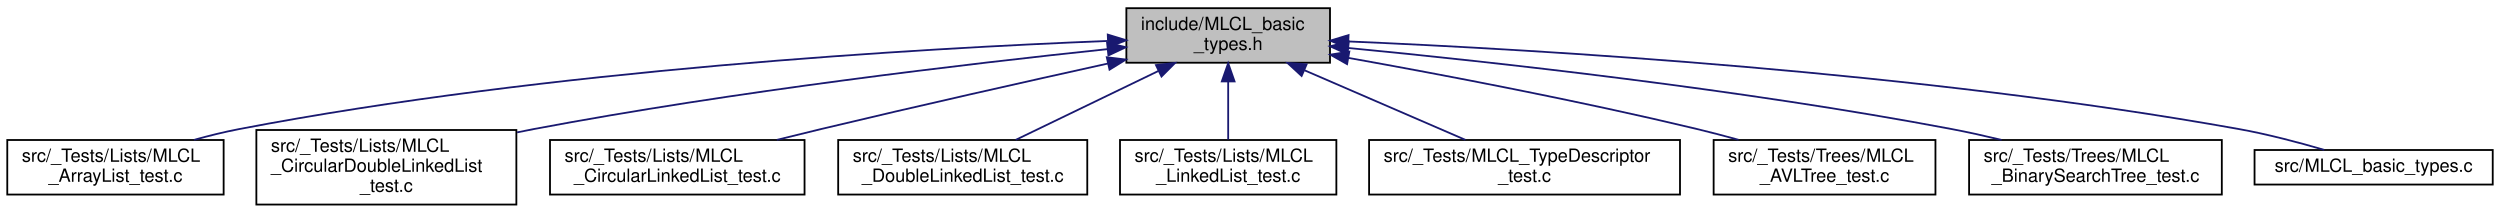
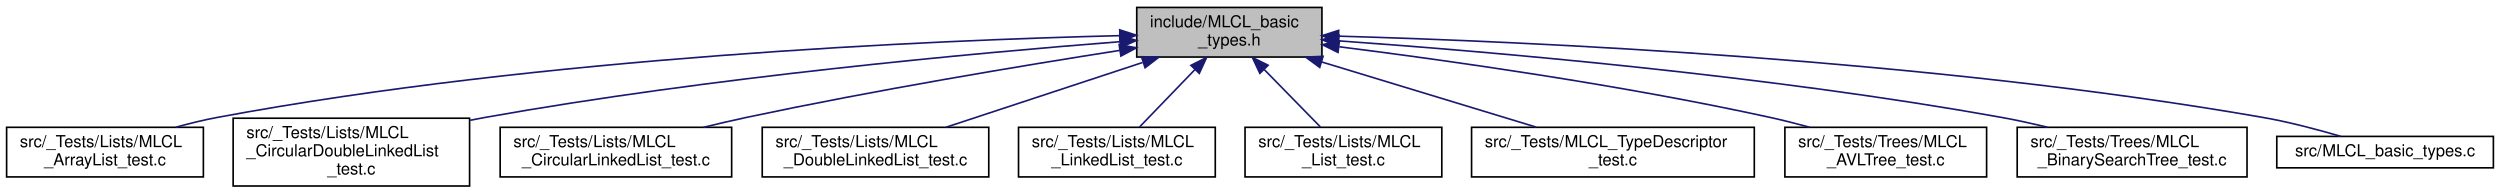
- <svg xmlns="http://www.w3.org/2000/svg" xmlns:xlink="http://www.w3.org/1999/xlink" width="1375pt" height="117pt" viewBox="0.00 0.00 1375.00 117.00">
+ <svg xmlns="http://www.w3.org/2000/svg" xmlns:xlink="http://www.w3.org/1999/xlink" width="1512pt" height="117pt" viewBox="0.00 0.00 1512.00 117.00">
  <g id="graph0" class="graph" transform="scale(1 1) rotate(0) translate(4 113)">
    <g id="node1" class="node">
      <g id="a_node1">
        <a xlink:title=" ">
-           <polygon fill="#bfbfbf" stroke="black" points="615.5,-78.5 615.5,-108.5 727.5,-108.5 727.5,-78.5 615.5,-78.5" />
-           <text text-anchor="start" x="623.5" y="-96.5" font-family="Helvetica,sans-Serif" font-size="10.00">include/MLCL_basic</text>
-           <text text-anchor="middle" x="671.5" y="-85.5" font-family="Helvetica,sans-Serif" font-size="10.00">_types.h</text>
+           <polygon fill="#bfbfbf" stroke="black" points="683.5,-78.5 683.5,-108.5 795.5,-108.5 795.5,-78.5 683.5,-78.5" />
+           <text text-anchor="start" x="691.5" y="-96.5" font-family="Helvetica,sans-Serif" font-size="10.00">include/MLCL_basic</text>
+           <text text-anchor="middle" x="739.5" y="-85.5" font-family="Helvetica,sans-Serif" font-size="10.00">_types.h</text>
        </a>
      </g>
    </g>
    <g id="node2" class="node">
      <g id="a_node2">
        <a xlink:href="_m_l_c_l___array_list__test_8c.html" target="_top" xlink:title=" ">
          <polygon fill="none" stroke="black" points="0,-6 0,-36 119,-36 119,-6 0,-6" />
          <text text-anchor="start" x="8" y="-24" font-family="Helvetica,sans-Serif" font-size="10.00">src/_Tests/Lists/MLCL</text>
          <text text-anchor="middle" x="59.5" y="-13" font-family="Helvetica,sans-Serif" font-size="10.00">_ArrayList_test.c</text>
        </a>
      </g>
    </g>
    <g id="edge1" class="edge">
-       <path fill="none" stroke="midnightblue" d="M605.14,-90.47C502.09,-86.4 297.72,-74.61 127.5,-42 119.4,-40.45 110.89,-38.34 102.72,-36.07" />
-       <polygon fill="midnightblue" stroke="midnightblue" points="605.27,-93.98 615.4,-90.87 605.54,-86.98 605.27,-93.98" />
+       <path fill="none" stroke="midnightblue" d="M673.09,-91.44C560.1,-88.65 323.66,-78.54 127.5,-42 119.27,-40.47 110.62,-38.34 102.35,-36.04" />
+       <polygon fill="midnightblue" stroke="midnightblue" points="673.22,-94.94 683.3,-91.68 673.39,-87.94 673.22,-94.94" />
    </g>
    <g id="node3" class="node">
      <g id="a_node3">
        <a xlink:href="_m_l_c_l___circular_double_linked_list__test_8c.html" target="_top" xlink:title=" ">
          <polygon fill="none" stroke="black" points="137,-0.5 137,-41.5 280,-41.5 280,-0.5 137,-0.5" />
          <text text-anchor="start" x="145" y="-29.5" font-family="Helvetica,sans-Serif" font-size="10.00">src/_Tests/Lists/MLCL</text>
          <text text-anchor="start" x="145" y="-18.5" font-family="Helvetica,sans-Serif" font-size="10.00">_CircularDoubleLinkedList</text>
          <text text-anchor="middle" x="208.5" y="-7.5" font-family="Helvetica,sans-Serif" font-size="10.00">_test.c</text>
        </a>
      </g>
    </g>
    <g id="edge2" class="edge">
-       <path fill="none" stroke="midnightblue" d="M605.23,-85.99C528.76,-77.96 399.43,-62.77 289.5,-42 286.51,-41.44 283.47,-40.83 280.4,-40.19" />
-       <polygon fill="midnightblue" stroke="midnightblue" points="604.89,-89.47 615.2,-87.03 605.62,-82.51 604.89,-89.47" />
+       <path fill="none" stroke="midnightblue" d="M673.27,-87.78C585.17,-80.89 424.8,-66.19 289.5,-42 286.51,-41.46 283.46,-40.88 280.38,-40.27" />
+       <polygon fill="midnightblue" stroke="midnightblue" points="673.15,-91.28 683.39,-88.57 673.69,-84.31 673.15,-91.28" />
    </g>
    <g id="node4" class="node">
      <g id="a_node4">
        <a xlink:href="_m_l_c_l___circular_linked_list__test_8c.html" target="_top" xlink:title=" ">
          <polygon fill="none" stroke="black" points="298.5,-6 298.5,-36 438.5,-36 438.5,-6 298.5,-6" />
          <text text-anchor="start" x="306.5" y="-24" font-family="Helvetica,sans-Serif" font-size="10.00">src/_Tests/Lists/MLCL</text>
          <text text-anchor="middle" x="368.5" y="-13" font-family="Helvetica,sans-Serif" font-size="10.00">_CircularLinkedList_test.c</text>
        </a>
      </g>
    </g>
    <g id="edge3" class="edge">
-       <path fill="none" stroke="midnightblue" d="M605.4,-78.07C560.74,-68.21 500.49,-54.68 447.5,-42 439.66,-40.12 431.39,-38.09 423.28,-36.07" />
-       <polygon fill="midnightblue" stroke="midnightblue" points="604.73,-81.51 615.25,-80.25 606.24,-74.68 604.73,-81.51" />
+       <path fill="none" stroke="midnightblue" d="M673.28,-82.53C613.92,-73.24 524.56,-58.39 447.5,-42 439.06,-40.2 430.15,-38.13 421.49,-36.01" />
+       <polygon fill="midnightblue" stroke="midnightblue" points="672.86,-86.01 683.28,-84.09 673.93,-79.09 672.86,-86.01" />
    </g>
    <g id="node5" class="node">
      <g id="a_node5">
        <a xlink:href="_m_l_c_l___double_linked_list__test_8c.html" target="_top" xlink:title=" ">
          <polygon fill="none" stroke="black" points="457,-6 457,-36 594,-36 594,-6 457,-6" />
          <text text-anchor="start" x="465" y="-24" font-family="Helvetica,sans-Serif" font-size="10.00">src/_Tests/Lists/MLCL</text>
          <text text-anchor="middle" x="525.5" y="-13" font-family="Helvetica,sans-Serif" font-size="10.00">_DoubleLinkedList_test.c</text>
        </a>
      </g>
    </g>
    <g id="edge4" class="edge">
-       <path fill="none" stroke="midnightblue" d="M633.25,-74.03C608.66,-62.16 577.21,-46.97 554.64,-36.07" />
-       <polygon fill="midnightblue" stroke="midnightblue" points="631.78,-77.21 642.31,-78.4 634.82,-70.9 631.78,-77.21" />
+       <path fill="none" stroke="midnightblue" d="M687,-75.2C650.51,-63.18 602.49,-47.36 568.32,-36.11" />
+       <polygon fill="midnightblue" stroke="midnightblue" points="686.37,-78.68 696.96,-78.49 688.56,-72.03 686.37,-78.68" />
    </g>
    <g id="node6" class="node">
      <g id="a_node6">
        <a xlink:href="_m_l_c_l___linked_list__test_8c.html" target="_top" xlink:title=" ">
          <polygon fill="none" stroke="black" points="612,-6 612,-36 731,-36 731,-6 612,-6" />
          <text text-anchor="start" x="620" y="-24" font-family="Helvetica,sans-Serif" font-size="10.00">src/_Tests/Lists/MLCL</text>
          <text text-anchor="middle" x="671.5" y="-13" font-family="Helvetica,sans-Serif" font-size="10.00">_LinkedList_test.c</text>
        </a>
      </g>
    </g>
    <g id="edge5" class="edge">
-       <path fill="none" stroke="midnightblue" d="M671.5,-68.23C671.5,-57.57 671.5,-45.41 671.5,-36.25" />
-       <polygon fill="midnightblue" stroke="midnightblue" points="668,-68.23 671.5,-78.23 675,-68.23 668,-68.23" />
+       <path fill="none" stroke="midnightblue" d="M718.63,-70.86C707.78,-59.61 694.82,-46.18 685.24,-36.25" />
+       <polygon fill="midnightblue" stroke="midnightblue" points="716.28,-73.47 725.74,-78.23 721.32,-68.61 716.28,-73.47" />
    </g>
    <g id="node7" class="node">
      <g id="a_node7">
-         <a xlink:href="_m_l_c_l___type_descriptor__test_8c.html" target="_top" xlink:title=" ">
-           <polygon fill="none" stroke="black" points="749,-6 749,-36 920,-36 920,-6 749,-6" />
-           <text text-anchor="start" x="757" y="-24" font-family="Helvetica,sans-Serif" font-size="10.00">src/_Tests/MLCL_TypeDescriptor</text>
-           <text text-anchor="middle" x="834.5" y="-13" font-family="Helvetica,sans-Serif" font-size="10.00">_test.c</text>
+         <a xlink:href="_m_l_c_l___list__test_8c.html" target="_top" xlink:title=" ">
+           <polygon fill="none" stroke="black" points="749,-6 749,-36 868,-36 868,-6 749,-6" />
+           <text text-anchor="start" x="757" y="-24" font-family="Helvetica,sans-Serif" font-size="10.00">src/_Tests/Lists/MLCL</text>
+           <text text-anchor="middle" x="808.5" y="-13" font-family="Helvetica,sans-Serif" font-size="10.00">_List_test.c</text>
        </a>
      </g>
    </g>
    <g id="edge6" class="edge">
-       <path fill="none" stroke="midnightblue" d="M713.48,-74.34C741.04,-62.42 776.55,-47.07 801.96,-36.07" />
-       <polygon fill="midnightblue" stroke="midnightblue" points="711.88,-71.22 704.09,-78.4 714.66,-77.65 711.88,-71.22" />
+       <path fill="none" stroke="midnightblue" d="M760.68,-70.86C771.69,-59.61 784.84,-46.18 794.56,-36.25" />
+       <polygon fill="midnightblue" stroke="midnightblue" points="757.96,-68.64 753.46,-78.23 762.96,-73.53 757.96,-68.64" />
    </g>
    <g id="node8" class="node">
      <g id="a_node8">
-         <a xlink:href="_m_l_c_l___a_v_l_tree__test_8c.html" target="_top" xlink:title=" ">
-           <polygon fill="none" stroke="black" points="938.5,-6 938.5,-36 1060.5,-36 1060.5,-6 938.5,-6" />
-           <text text-anchor="start" x="946.5" y="-24" font-family="Helvetica,sans-Serif" font-size="10.00">src/_Tests/Trees/MLCL</text>
-           <text text-anchor="middle" x="999.5" y="-13" font-family="Helvetica,sans-Serif" font-size="10.00">_AVLTree_test.c</text>
+         <a xlink:href="_m_l_c_l___type_descriptor__test_8c.html" target="_top" xlink:title=" ">
+           <polygon fill="none" stroke="black" points="886,-6 886,-36 1057,-36 1057,-6 886,-6" />
+           <text text-anchor="start" x="894" y="-24" font-family="Helvetica,sans-Serif" font-size="10.00">src/_Tests/MLCL_TypeDescriptor</text>
+           <text text-anchor="middle" x="971.5" y="-13" font-family="Helvetica,sans-Serif" font-size="10.00">_test.c</text>
        </a>
      </g>
    </g>
    <g id="edge7" class="edge">
-       <path fill="none" stroke="midnightblue" d="M737.82,-81.12C790.13,-71.76 864.8,-57.54 929.5,-42 936.87,-40.23 944.64,-38.19 952.2,-36.1" />
-       <polygon fill="midnightblue" stroke="midnightblue" points="736.89,-77.73 727.66,-82.93 738.12,-84.62 736.89,-77.73" />
+       <path fill="none" stroke="midnightblue" d="M795.4,-75.51C835.08,-63.46 887.72,-47.46 925.08,-36.11" />
+       <polygon fill="midnightblue" stroke="midnightblue" points="794.16,-72.23 785.61,-78.49 796.2,-78.93 794.16,-72.23" />
    </g>
    <g id="node9" class="node">
      <g id="a_node9">
-         <a xlink:href="_m_l_c_l___binary_search_tree__test_8c.html" target="_top" xlink:title=" ">
-           <polygon fill="none" stroke="black" points="1079,-6 1079,-36 1218,-36 1218,-6 1079,-6" />
-           <text text-anchor="start" x="1087" y="-24" font-family="Helvetica,sans-Serif" font-size="10.00">src/_Tests/Trees/MLCL</text>
-           <text text-anchor="middle" x="1148.5" y="-13" font-family="Helvetica,sans-Serif" font-size="10.00">_BinarySearchTree_test.c</text>
+         <a xlink:href="_m_l_c_l___a_v_l_tree__test_8c.html" target="_top" xlink:title=" ">
+           <polygon fill="none" stroke="black" points="1075.5,-6 1075.5,-36 1197.5,-36 1197.5,-6 1075.5,-6" />
+           <text text-anchor="start" x="1083.5" y="-24" font-family="Helvetica,sans-Serif" font-size="10.00">src/_Tests/Trees/MLCL</text>
+           <text text-anchor="middle" x="1136.5" y="-13" font-family="Helvetica,sans-Serif" font-size="10.00">_AVLTree_test.c</text>
        </a>
      </g>
    </g>
    <g id="edge8" class="edge">
-       <path fill="none" stroke="midnightblue" d="M737.87,-86.57C817.19,-78.92 953.74,-63.91 1069.5,-42 1078.4,-40.32 1087.78,-38.22 1096.86,-36.03" />
-       <polygon fill="midnightblue" stroke="midnightblue" points="737.16,-83.13 727.53,-87.56 737.82,-90.09 737.16,-83.13" />
+       <path fill="none" stroke="midnightblue" d="M806.05,-84.7C872.44,-76.34 977.15,-61.58 1066.5,-42 1074.28,-40.3 1082.47,-38.22 1090.39,-36.06" />
+       <polygon fill="midnightblue" stroke="midnightblue" points="805.22,-81.28 795.73,-85.99 806.09,-88.22 805.22,-81.28" />
    </g>
    <g id="node10" class="node">
      <g id="a_node10">
-         <a xlink:href="_m_l_c_l__basic__types_8c.html" target="_top" xlink:title=" ">
-           <polygon fill="none" stroke="black" points="1236,-11.5 1236,-30.5 1367,-30.5 1367,-11.5 1236,-11.5" />
-           <text text-anchor="middle" x="1301.5" y="-18.5" font-family="Helvetica,sans-Serif" font-size="10.00">src/MLCL_basic_types.c</text>
+         <a xlink:href="_m_l_c_l___binary_search_tree__test_8c.html" target="_top" xlink:title=" ">
+           <polygon fill="none" stroke="black" points="1216,-6 1216,-36 1355,-36 1355,-6 1216,-6" />
+           <text text-anchor="start" x="1224" y="-24" font-family="Helvetica,sans-Serif" font-size="10.00">src/_Tests/Trees/MLCL</text>
+           <text text-anchor="middle" x="1285.5" y="-13" font-family="Helvetica,sans-Serif" font-size="10.00">_BinarySearchTree_test.c</text>
        </a>
      </g>
    </g>
    <g id="edge9" class="edge">
-       <path fill="none" stroke="midnightblue" d="M737.67,-90.2C842.36,-85.73 1052.3,-73.39 1227.5,-42 1243.22,-39.18 1260.46,-34.61 1274.35,-30.55" />
-       <polygon fill="midnightblue" stroke="midnightblue" points="737.41,-86.71 727.56,-90.62 737.7,-93.7 737.41,-86.71" />
+       <path fill="none" stroke="midnightblue" d="M805.73,-88.28C896.62,-81.81 1064.88,-67.45 1206.5,-42 1215.55,-40.37 1225.1,-38.28 1234.31,-36.07" />
+       <polygon fill="midnightblue" stroke="midnightblue" points="805.3,-84.8 795.57,-88.99 805.79,-91.78 805.3,-84.8" />
+     </g>
+     <g id="node11" class="node">
+       <g id="a_node11">
+         <a xlink:href="_m_l_c_l__basic__types_8c.html" target="_top" xlink:title=" ">
+           <polygon fill="none" stroke="black" points="1373,-11.5 1373,-30.5 1504,-30.5 1504,-11.5 1373,-11.5" />
+           <text text-anchor="middle" x="1438.5" y="-18.5" font-family="Helvetica,sans-Serif" font-size="10.00">src/MLCL_basic_types.c</text>
+         </a>
+       </g>
+     </g>
+     <g id="edge10" class="edge">
+       <path fill="none" stroke="midnightblue" d="M805.55,-91.13C920.13,-87.88 1162.79,-77.1 1364.5,-42 1380.36,-39.24 1397.76,-34.62 1411.7,-30.52" />
+       <polygon fill="midnightblue" stroke="midnightblue" points="805.43,-87.64 795.53,-91.41 805.63,-94.63 805.43,-87.64" />
    </g>
  </g>
</svg>
